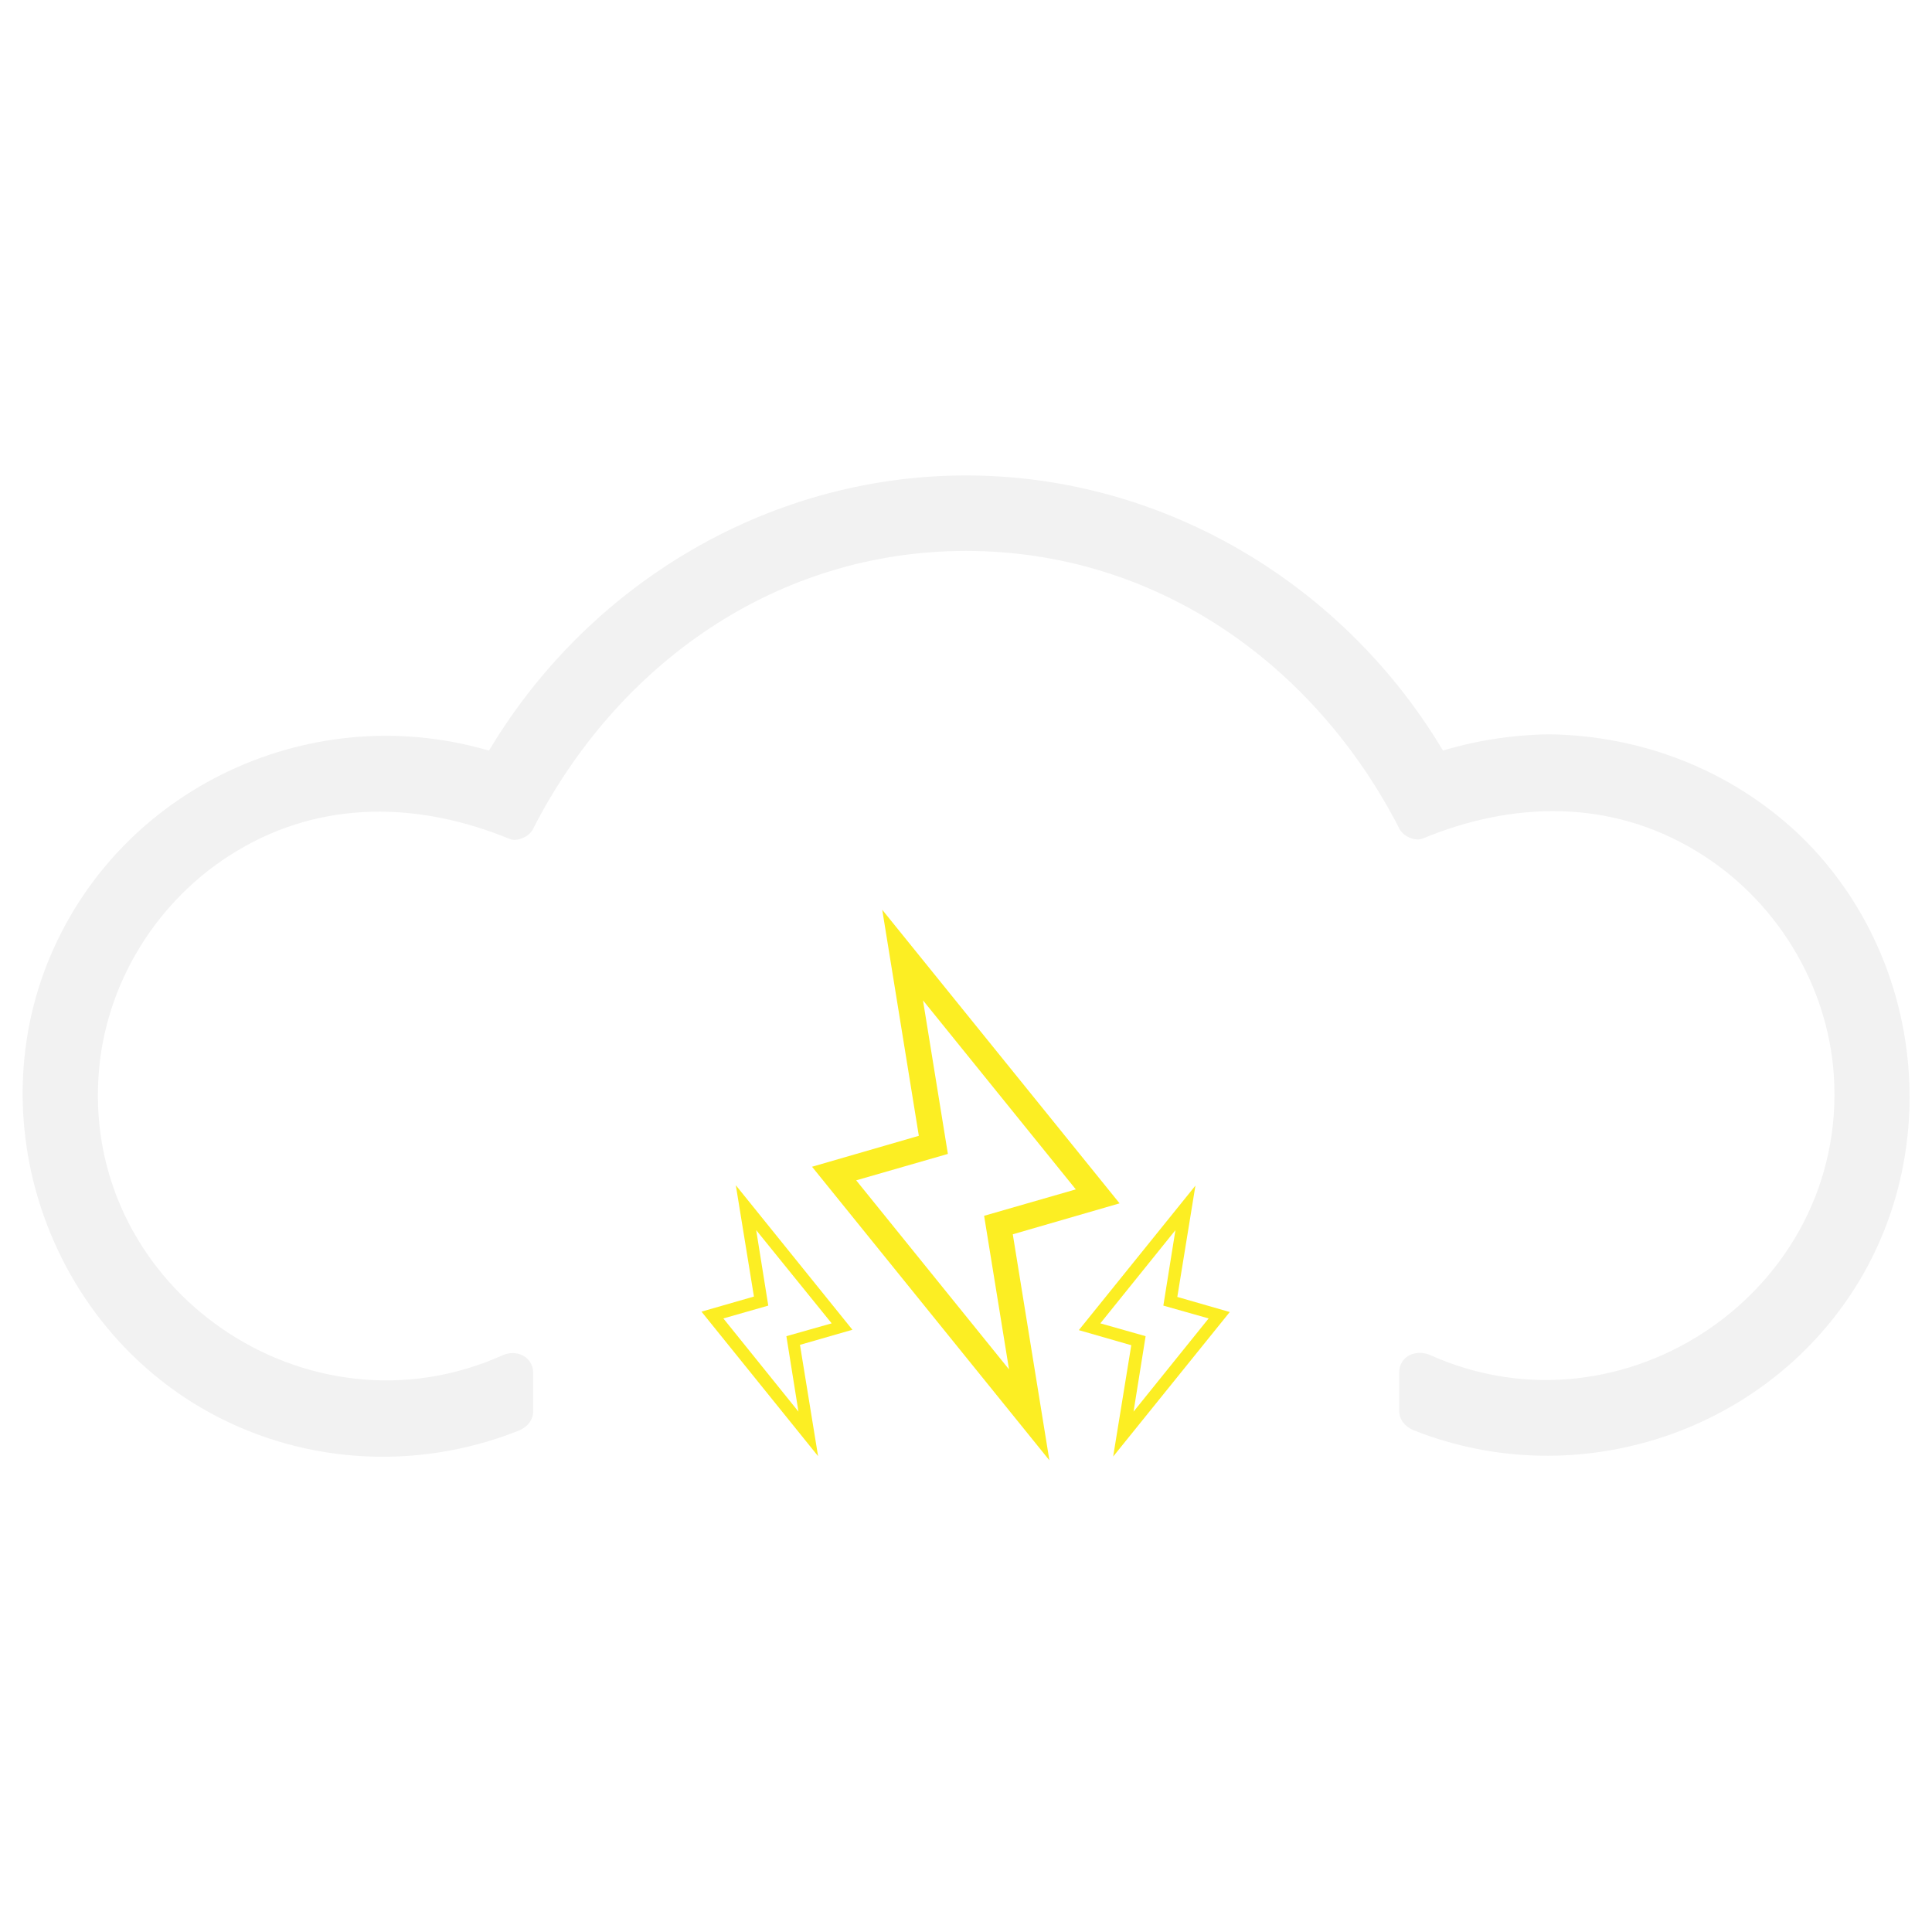
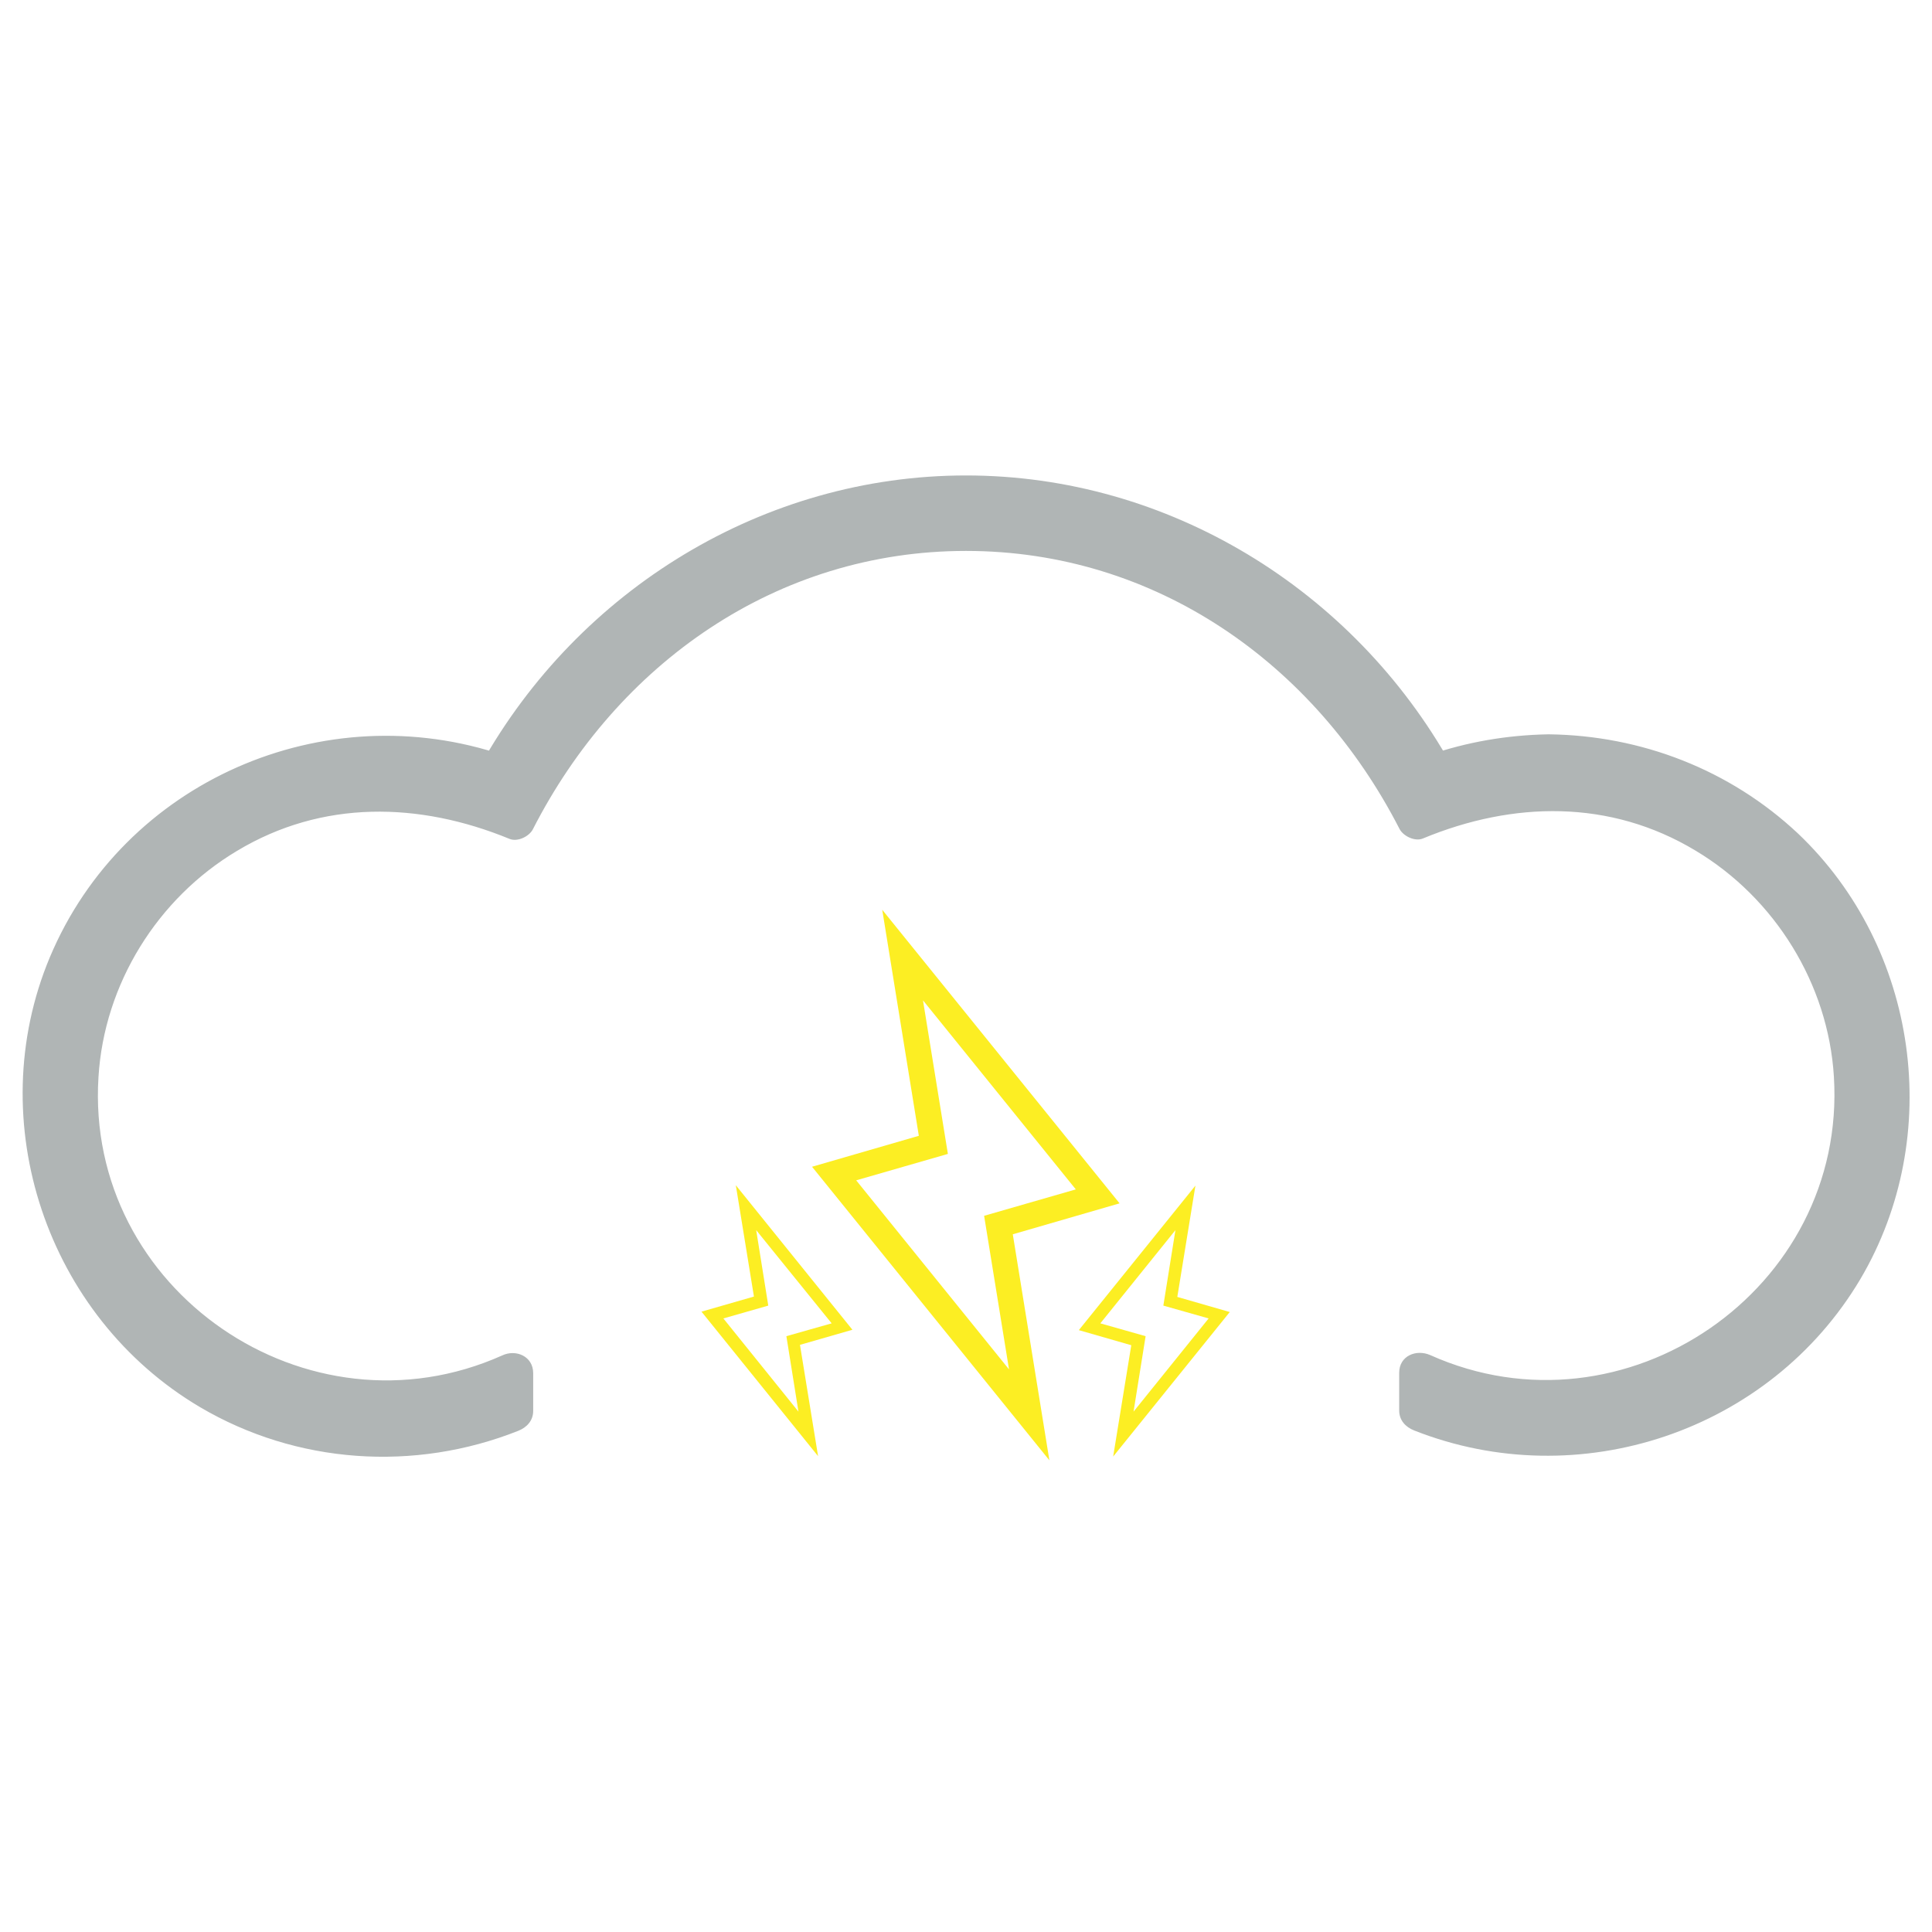
- <svg xmlns="http://www.w3.org/2000/svg" version="1.1" id="Layer_1" x="0px" y="0px" viewBox="0 0 512 512" style="enable-background:new 0 0 512 512;" xml:space="preserve">
-   <style type="text/css">
- 	.st0{fill:#F2F2F2;}
- 	.st1{fill:#FCEE23;}
- </style>
-   <g id="XMLID_18_">
-     <g id="XMLID_46_">
-       <g id="XMLID_49_">
-         <path id="XMLID_52_" class="st0" d="M410.4,200.1c-10.4,0-20.7,1.8-30.5,5.4c-25.1-45.7-72.1-74-123.9-74     c-51.7,0-98.8,28.2-123.9,74c-9.9-3.6-20.1-5.4-30.5-5.4c-49.8,0-90.3,40.5-90.3,90.3s40.5,90.3,90.3,90.3     c11.8,0,23.4-2.3,34.2-6.8v-10c-10.7,5-22.3,7.7-34.2,7.7c-44.8,0-81.2-36.4-81.2-81.2s36.4-81.2,81.2-81.2     c10.6,0,21,2.1,30.9,6.2l3.9,1.6l1.9-3.7c23-44.8,68.1-72.7,117.7-72.7s94.7,27.8,117.7,72.7l1.9,3.7l3.9-1.6     c9.9-4.1,20.3-6.2,30.9-6.2c44.8,0,81.2,36.4,81.2,81.2s-36.4,81.2-81.2,81.2c-11.9,0-23.5-2.6-34.2-7.7v10     c10.8,4.5,22.4,6.8,34.2,6.8c49.8,0,90.3-40.5,90.3-90.3S460.2,200.1,410.4,200.1z" />
-         <g id="XMLID_50_">
-           <path id="XMLID_51_" class="st0" d="M410.4,194.6c-11,0.2-21.6,2-32,5.6c2.1,0.8,4.1,1.7,6.2,2.5c-26-46.5-75-76.7-128.6-76.7      s-102.6,30.2-128.6,76.7c2.1-0.8,4.1-1.7,6.2-2.5C85.9,183.9,32.8,207,13.2,253.7C-5,297.2,12.4,348.9,53,372.9      c25.6,15.1,56.8,17.2,84.3,6.3c2.3-0.9,4-2.7,4-5.3c0-3.3,0-6.7,0-10c0-4.5-4.6-6.4-8.2-4.7c-51.6,23.1-110.6-17.3-107-73.8      c1.5-24.6,15.6-47.3,36.7-59.9c22.6-13.6,48.3-13,72.2-3.2c2.1,0.9,5.2-0.6,6.2-2.5C163.6,175.9,205.8,146,256,146      s92.4,29.8,114.9,73.7c1,1.9,4.1,3.4,6.2,2.5c23.9-9.9,49.6-10.4,72.2,3.2c21.1,12.6,35.2,35.4,36.7,59.9      c3.5,56.5-55.5,96.9-107,73.8c-3.7-1.6-8.2,0.2-8.2,4.7c0,3.3,0,6.7,0,10c0,2.6,1.7,4.4,4,5.3c43.6,17.2,94.2,0.3,118.2-40.1      c22.4-37.9,15.4-87.8-16.5-118.1C458.5,204,435,194.9,410.4,194.6c-7-0.1-7.1,10.9,0,10.9c51.3,0.7,92.3,47.1,83.8,98.5      c-8.9,54.1-66.3,84.3-116.5,64.6c1.3,1.8,2.7,3.5,4,5.3c0-3.3,0-6.7,0-10c-2.7,1.6-5.5,3.2-8.2,4.7c44.4,19.9,97.4,1,116.7-44.5      c17.6-41.3-0.5-90.9-40.6-111.1c-24.1-12.2-50.8-11.6-75.5-1.4c2.1,0.8,4.1,1.7,6.2,2.5C356.1,166.9,309.9,135,256,135      s-100.1,31.9-124.3,79.1c2.1-0.8,4.1-1.7,6.2-2.5C95,194,44.7,209.3,23.8,252.3c-19.7,40.5-4.5,90.6,34.4,113.2      c24.8,14.4,54.4,14.8,80.3,3.2c-2.7-1.6-5.5-3.2-8.2-4.7c0,3.3,0,6.7,0,10c1.3-1.8,2.7-3.5,4-5.3c-54.8,21.6-116.7-17-117.6-77      c-0.8-59.3,58.7-99.9,113.9-81c2.2,0.8,5.1-0.5,6.2-2.5C161,165,206.1,136.9,256,136.9s94.9,28,119.1,71.3      c1.1,2,3.9,3.3,6.2,2.5c9.5-3.2,19-5,29.1-5.2C417.5,205.4,417.5,194.5,410.4,194.6z" />
-         </g>
-       </g>
-     </g>
-   </g>
-   <g id="XMLID_144_">
-     <path id="XMLID_182_" class="st1" d="M278.1,387l-62.9-77.8l28.3-8.2l-9.7-59.9l62.9,77.8l-28.3,8.2L278.1,387z M226.9,312.8   l40.5,50.1l-6.6-40.7l24.3-7l-40.5-50.1l6.6,40.7L226.9,312.8z" />
-   </g>
-   <g id="XMLID_1_">
-     <path id="XMLID_2_" class="st1" d="M216.8,385.9l-30.9-38.3l13.9-4l-4.8-29.5l30.9,38.3l-13.9,4L216.8,385.9z M191.7,349.4   l19.9,24.7l-3.2-20l12-3.4L200.4,326l3.2,20L191.7,349.4z" />
-   </g>
-   <g id="XMLID_3_">
-     <path id="XMLID_6_" class="st1" d="M299.8,356.5l-13.9-4l30.9-38.3l-4.8,29.5l13.9,4l-30.9,38.3L299.8,356.5z M308.3,346l3.2-20   l-19.9,24.7l12,3.4l-3.2,20l19.9-24.7L308.3,346z" />
-   </g>
+ <svg xmlns="http://www.w3.org/2000/svg" width="512" height="512" viewBox="0 0 512 512" fill="none">
+   <path d="M410.4 200.1C400 200.1 389.7 201.9 379.9 205.5C354.8 159.8 307.8 131.5 256 131.5C204.3 131.5 157.2 159.7 132.1 205.5C122.2 201.9 112 200.1 101.6 200.1C51.8 200.1 11.3 240.6 11.3 290.4C11.3 340.2 51.8 380.7 101.6 380.7C113.4 380.7 125 378.4 135.8 373.9V363.9C125.1 368.9 113.5 371.6 101.6 371.6C56.8 371.6 20.4 335.2 20.4 290.4C20.4 245.6 56.8 209.2 101.6 209.2C112.2 209.2 122.6 211.3 132.5 215.4L136.4 217L138.3 213.3C161.3 168.5 206.4 140.6 256 140.6C305.6 140.6 350.7 168.4 373.7 213.3L375.6 217L379.5 215.4C389.4 211.3 399.8 209.2 410.4 209.2C455.2 209.2 491.6 245.6 491.6 290.4C491.6 335.2 455.2 371.6 410.4 371.6C398.5 371.6 386.9 369 376.2 363.9V373.9C387 378.4 398.6 380.7 410.4 380.7C460.2 380.7 500.7 340.2 500.7 290.4C500.7 240.6 460.2 200.1 410.4 200.1Z" fill="#B0B5B5" />
+   <path d="M410.4 194.6C399.4 194.8 388.8 196.6 378.4 200.2C380.5 201 382.5 201.9 384.6 202.7C358.6 156.2 309.6 126 256 126C202.4 126 153.4 156.2 127.4 202.7C129.5 201.9 131.5 201 133.6 200.2C85.9 183.9 32.8 207 13.2 253.7C-5 297.2 12.4 348.9 53 372.9C78.6 388 109.8 390.1 137.3 379.2C139.6 378.3 141.3 376.5 141.3 373.9C141.3 370.6 141.3 367.2 141.3 363.9C141.3 359.4 136.7 357.5 133.1 359.2C81.5 382.3 22.5 341.9 26.1 285.4C27.6 260.8 41.7 238.1 62.8 225.5C85.4 211.9 111.1 212.5 135 222.3C137.1 223.2 140.2 221.7 141.2 219.8C163.6 175.9 205.8 146 256 146C306.2 146 348.4 175.8 370.9 219.7C371.9 221.6 375 223.1 377.1 222.2C401 212.3 426.7 211.8 449.3 225.4C470.4 238 484.5 260.8 486 285.3C489.5 341.8 430.5 382.2 379 359.1C375.3 357.5 370.8 359.3 370.8 363.8C370.8 367.1 370.8 370.5 370.8 373.8C370.8 376.4 372.5 378.2 374.8 379.1C418.4 396.3 469 379.4 493 339C515.4 301.1 508.4 251.2 476.5 220.9C458.5 204 435 194.9 410.4 194.6C403.4 194.5 403.3 205.5 410.4 205.5C461.7 206.2 502.7 252.6 494.2 304C485.3 358.1 427.9 388.3 377.7 368.6C379 370.4 380.4 372.1 381.7 373.9C381.7 370.6 381.7 367.2 381.7 363.9C379 365.5 376.2 367.1 373.5 368.6C417.9 388.5 470.9 369.6 490.2 324.1C507.8 282.8 489.7 233.2 449.6 213C425.5 200.8 398.8 201.4 374.1 211.6C376.2 212.4 378.2 213.3 380.3 214.1C356.1 166.9 309.9 135 256 135C202.1 135 155.9 166.9 131.7 214.1C133.8 213.3 135.8 212.4 137.9 211.6C95 194 44.7 209.3 23.8 252.3C4.1 292.8 19.3 342.9 58.2 365.5C83 379.9 112.6 380.3 138.5 368.7C135.8 367.1 133 365.5 130.3 364C130.3 367.3 130.3 370.7 130.3 374C131.6 372.2 133 370.5 134.3 368.7C79.5 390.3 17.6 351.7 16.7 291.7C15.9 232.4 75.4 191.8 130.6 210.7C132.8 211.5 135.7 210.2 136.8 208.2C161 165 206.1 136.9 256 136.9C305.9 136.9 350.9 164.9 375.1 208.2C376.2 210.2 379 211.5 381.3 210.7C390.8 207.5 400.3 205.7 410.4 205.5C417.5 205.4 417.5 194.5 410.4 194.6Z" fill="#B0B5B5" />
+   <path d="M278.1 387L215.2 309.2L243.5 301L233.8 241.1L296.7 318.9L268.4 327.1L278.1 387ZM226.9 312.8L267.4 362.9L260.8 322.2L285.1 315.2L244.6 265.1L251.2 305.8L226.9 312.8Z" fill="#FCEE23" />
+   <path d="M216.8 385.9L185.9 347.6L199.8 343.6L195 314.1L225.9 352.4L212 356.4L216.8 385.9ZM191.7 349.4L211.6 374.1L208.4 354.1L220.4 350.7L200.4 326L203.6 346L191.7 349.4Z" fill="#FCEE23" />
+   <path d="M299.8 356.5L285.9 352.5L316.8 314.2L312 343.7L325.9 347.7L295 386L299.8 356.5ZM308.3 346L311.5 326L291.6 350.7L303.6 354.1L300.4 374.1L320.3 349.4L308.3 346Z" fill="#FCEE23" />
</svg>
